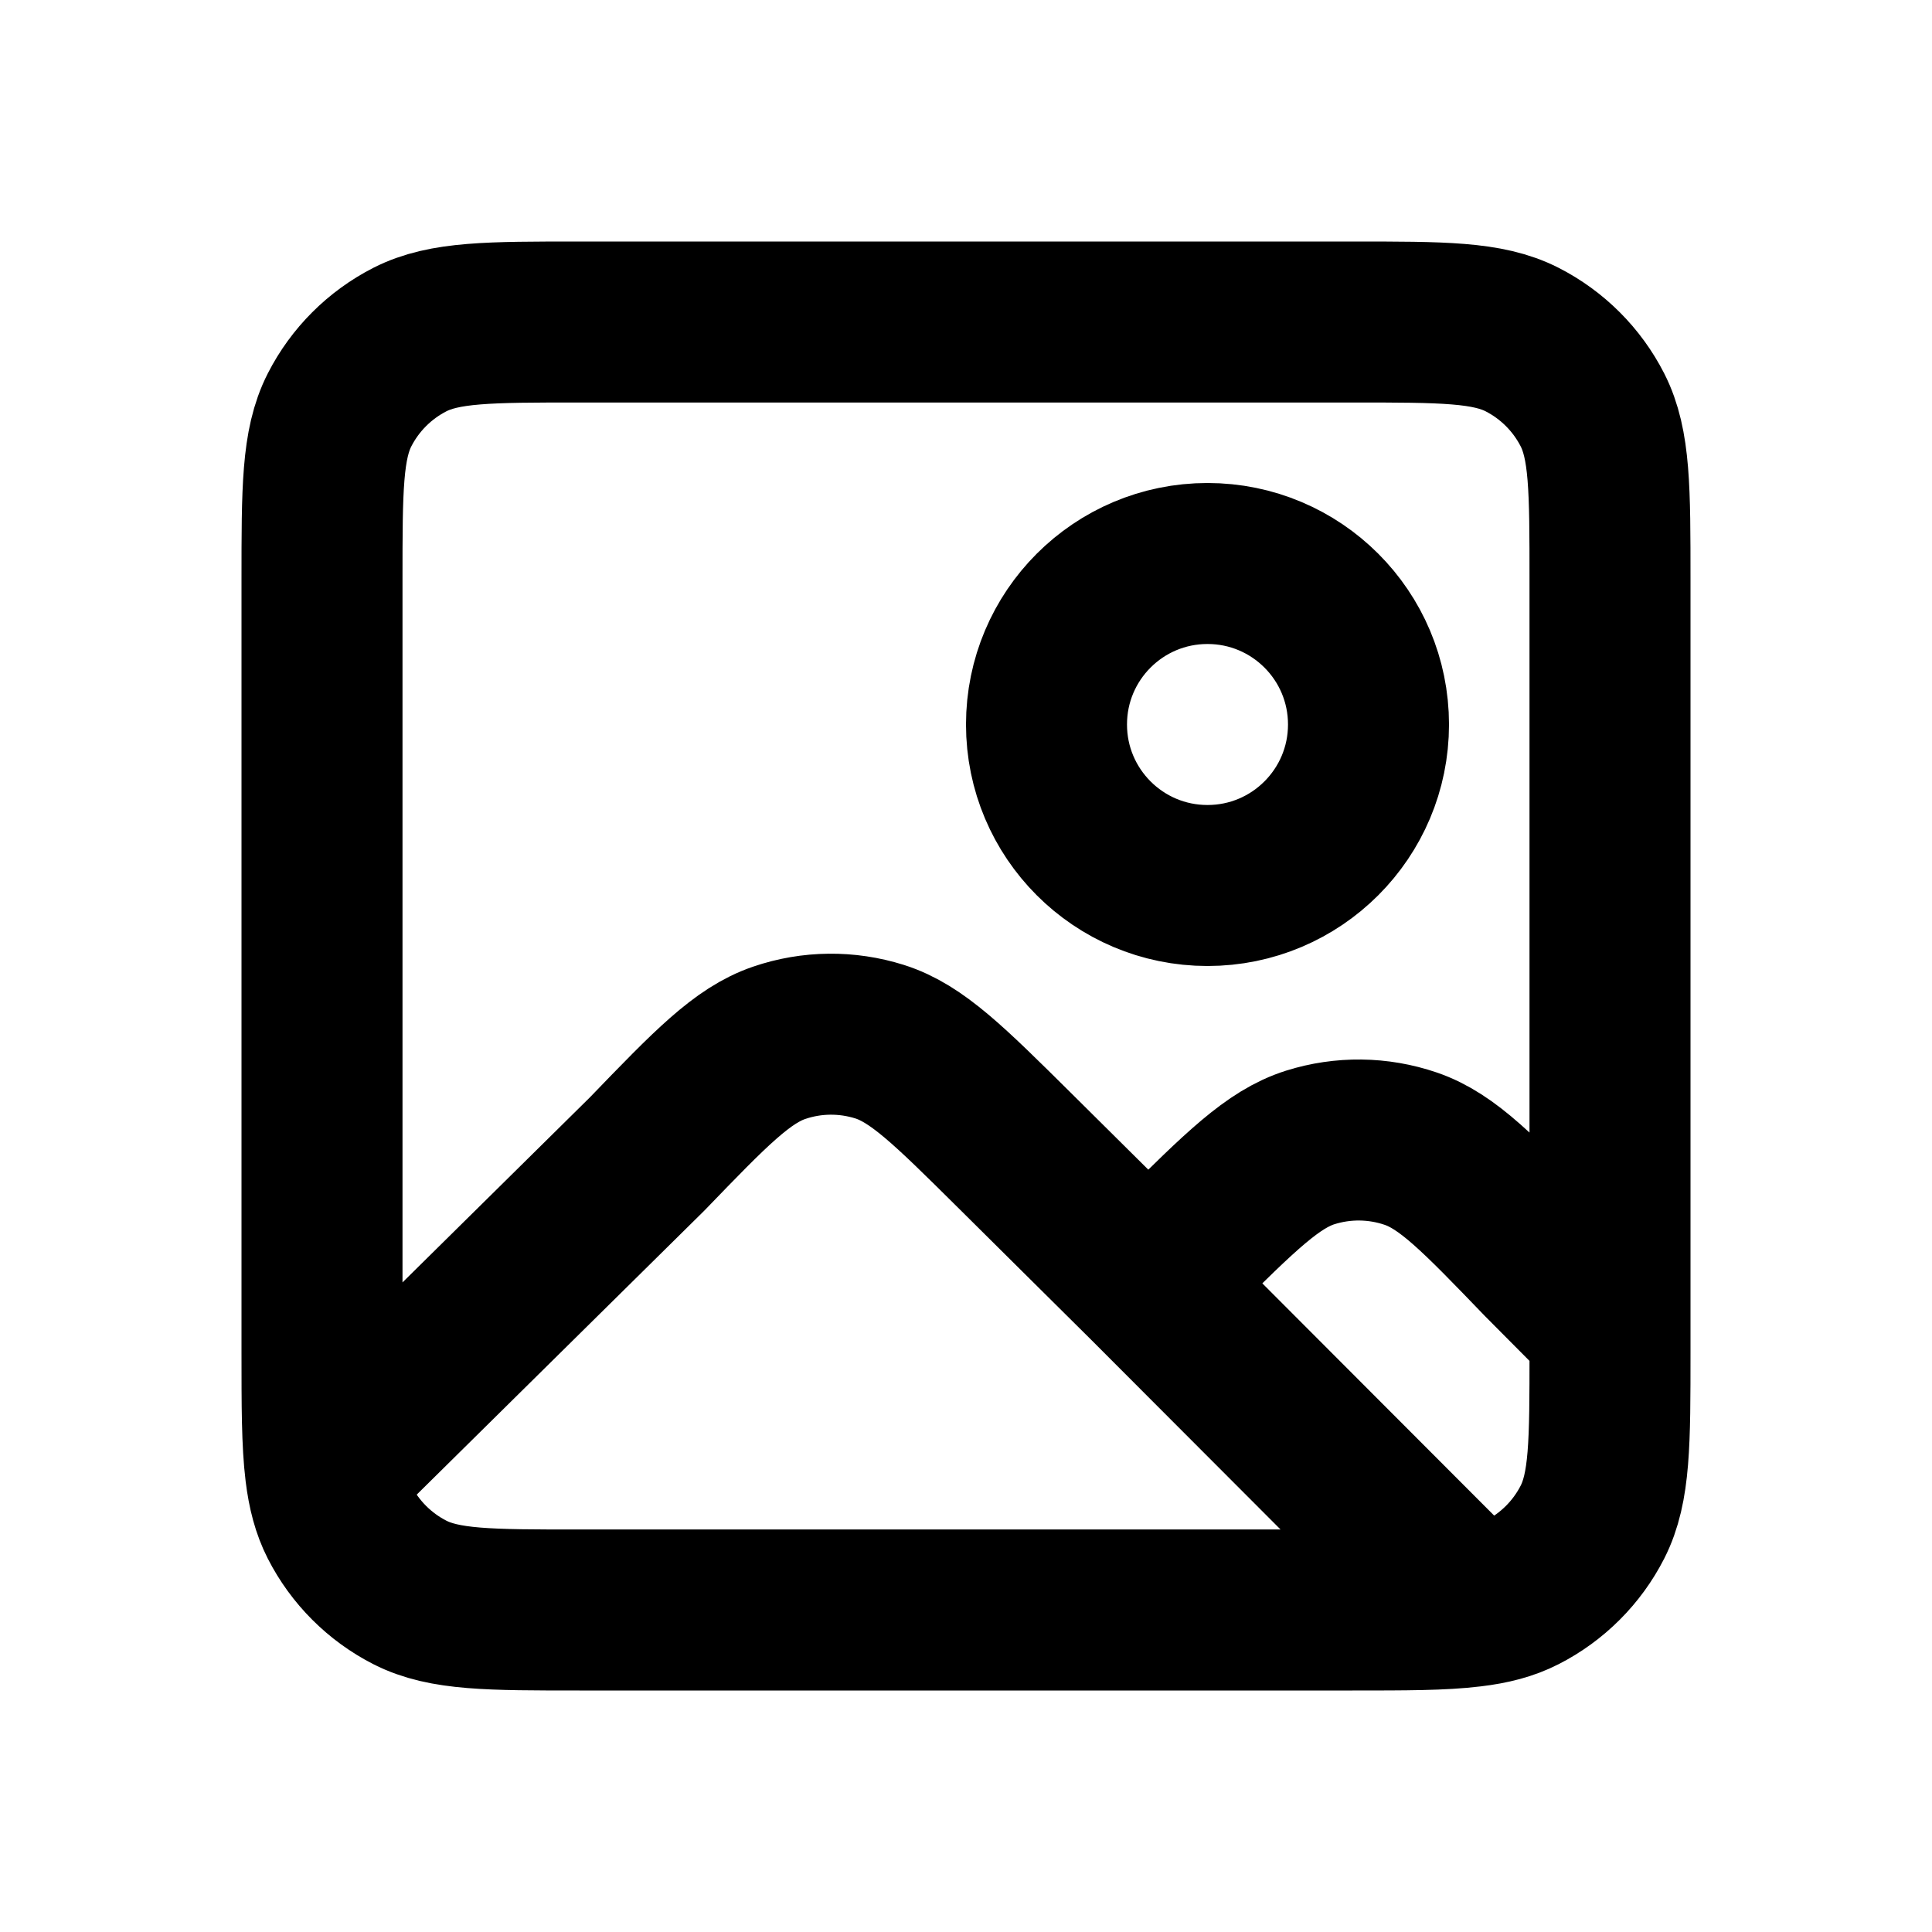
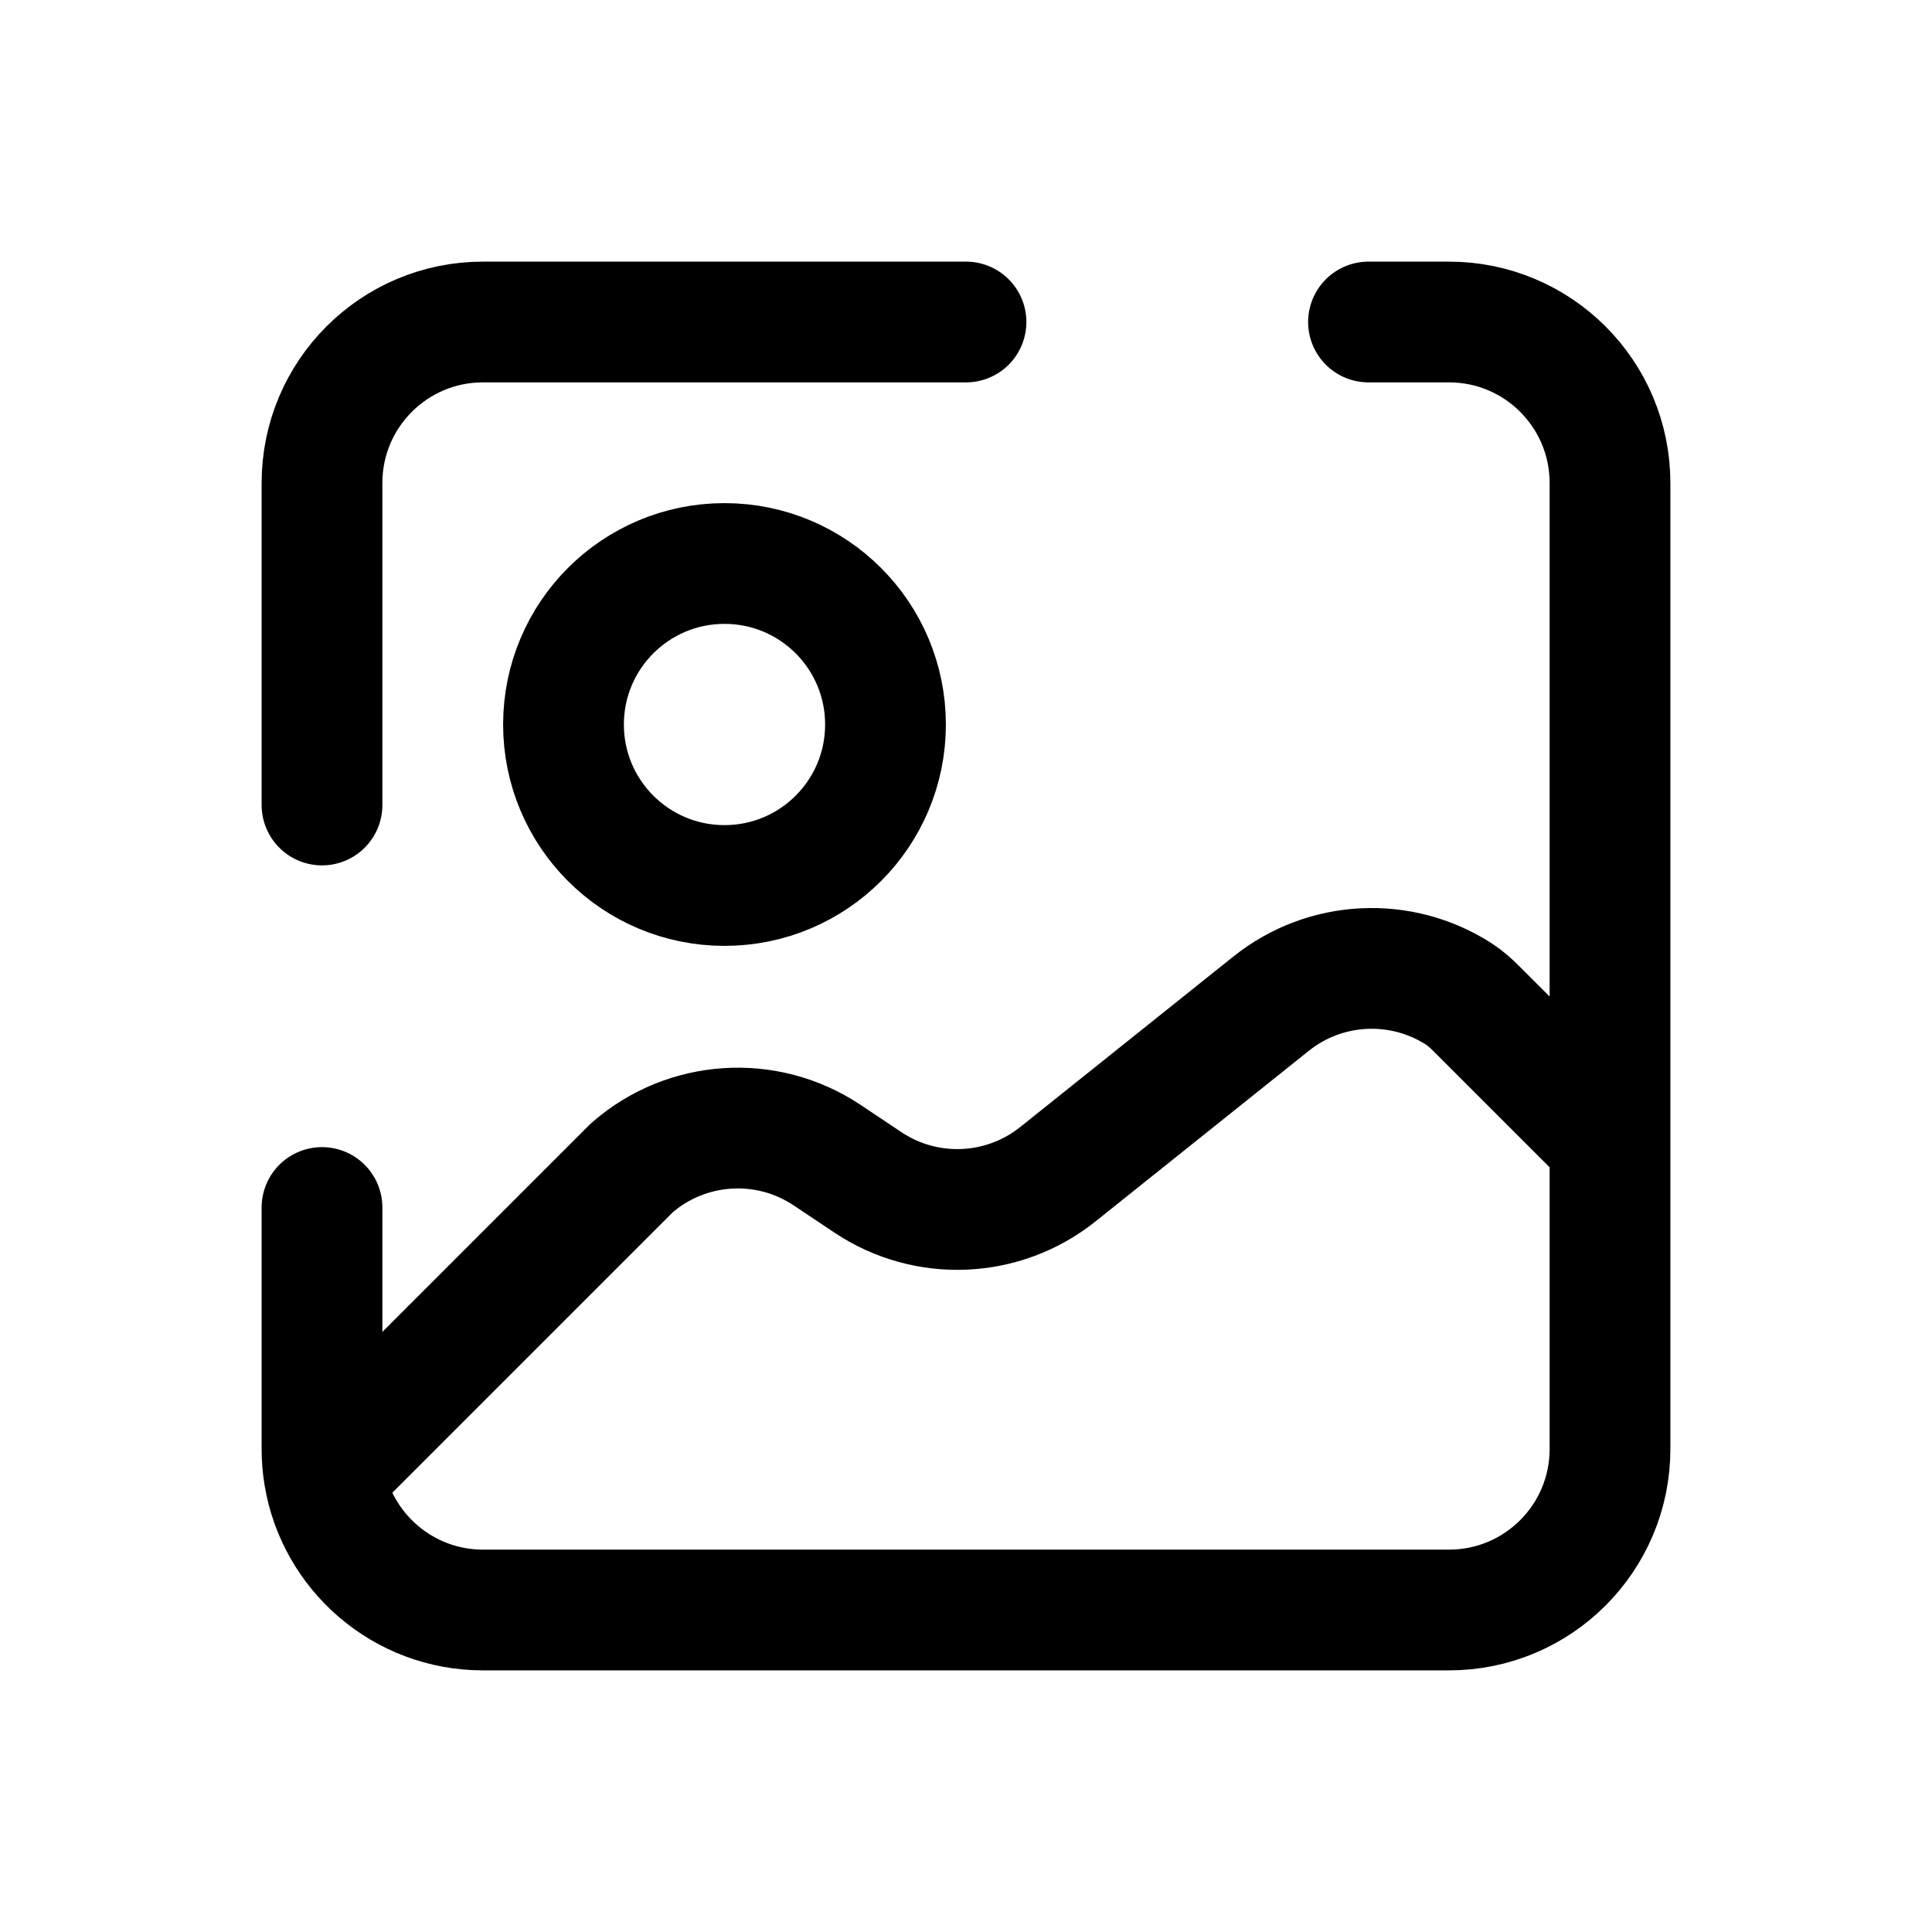
<svg xmlns="http://www.w3.org/2000/svg" viewBox="0 0 24 24" fill="none">
  <g id="SVGRepo_bgCarrier" stroke-width="0" />
  <g id="SVGRepo_tracerCarrier" stroke-linecap="round" stroke-linejoin="round" />
  <g id="SVGRepo_iconCarrier">
-     <path d="M14.264 15.938L12.596 14.283C11.791 13.485 11.388 13.086 10.927 12.94C10.52 12.812 10.084 12.816 9.68 12.954C9.222 13.11 8.828 13.517 8.041 14.333L4.044 18.28M14.264 15.938L14.605 15.599C15.411 14.8 15.814 14.4 16.276 14.254C16.683 14.126 17.12 14.131 17.524 14.269C17.982 14.425 18.376 14.834 19.163 15.651L20 16.493M14.264 15.938L18.275 19.956M18.275 19.956C17.918 20 17.454 20 16.8 20H7.2C6.08 20 5.52 20 5.092 19.782C4.716 19.59 4.41 19.284 4.218 18.908C4.128 18.731 4.075 18.532 4.044 18.28M18.275 19.956C18.529 19.926 18.73 19.873 18.908 19.782C19.284 19.59 19.59 19.284 19.782 18.908C20 18.48 20 17.92 20 16.8V16.493M4.044 18.28C4 17.922 4 17.457 4 16.8V7.2C4 6.08 4 5.52 4.218 5.092C4.41 4.716 4.716 4.41 5.092 4.218C5.52 4 6.08 4 7.2 4H16.8C17.92 4 18.48 4 18.908 4.218C19.284 4.41 19.59 4.716 19.782 5.092C20 5.52 20 6.08 20 7.2V16.493M17 9C17 10.104 16.105 11 15 11C13.895 11 13 10.104 13 9C13 7.895 13.895 7 15 7C16.105 7 17 7.895 17 9Z" stroke="#000000" stroke-width="2" stroke-linecap="round" stroke-linejoin="round" />
+     <path d="M4 10V6C4 4.895 4.895 4 6 4H12M4.027 18.329C4.184 19.277 5.008 20 6 20H18C19.105 20 20 19.105 20 18V14.19M4.027 18.329C4.009 18.222 4 18.112 4 18V15M4.027 18.329L7.848 14.508C8.528 13.913 9.522 13.848 10.274 14.349L10.783 14.689C11.508 15.172 12.462 15.13 13.142 14.586L15.79 12.468C16.465 11.928 17.405 11.886 18.123 12.348C18.202 12.4 18.273 12.463 18.34 12.53L20 14.19M20 14.19V6C20 4.895 19.105 4 18 4H17M11 9C11 10.105 10.105 11 9 11C7.895 11 7 10.105 7 9C7 7.895 7.895 7 9 7C10.105 7 11 7.895 11 9Z" stroke="currentColor" stroke-width="1.5" stroke-linecap="round" stroke-linejoin="round" />
  </g>
</svg>
